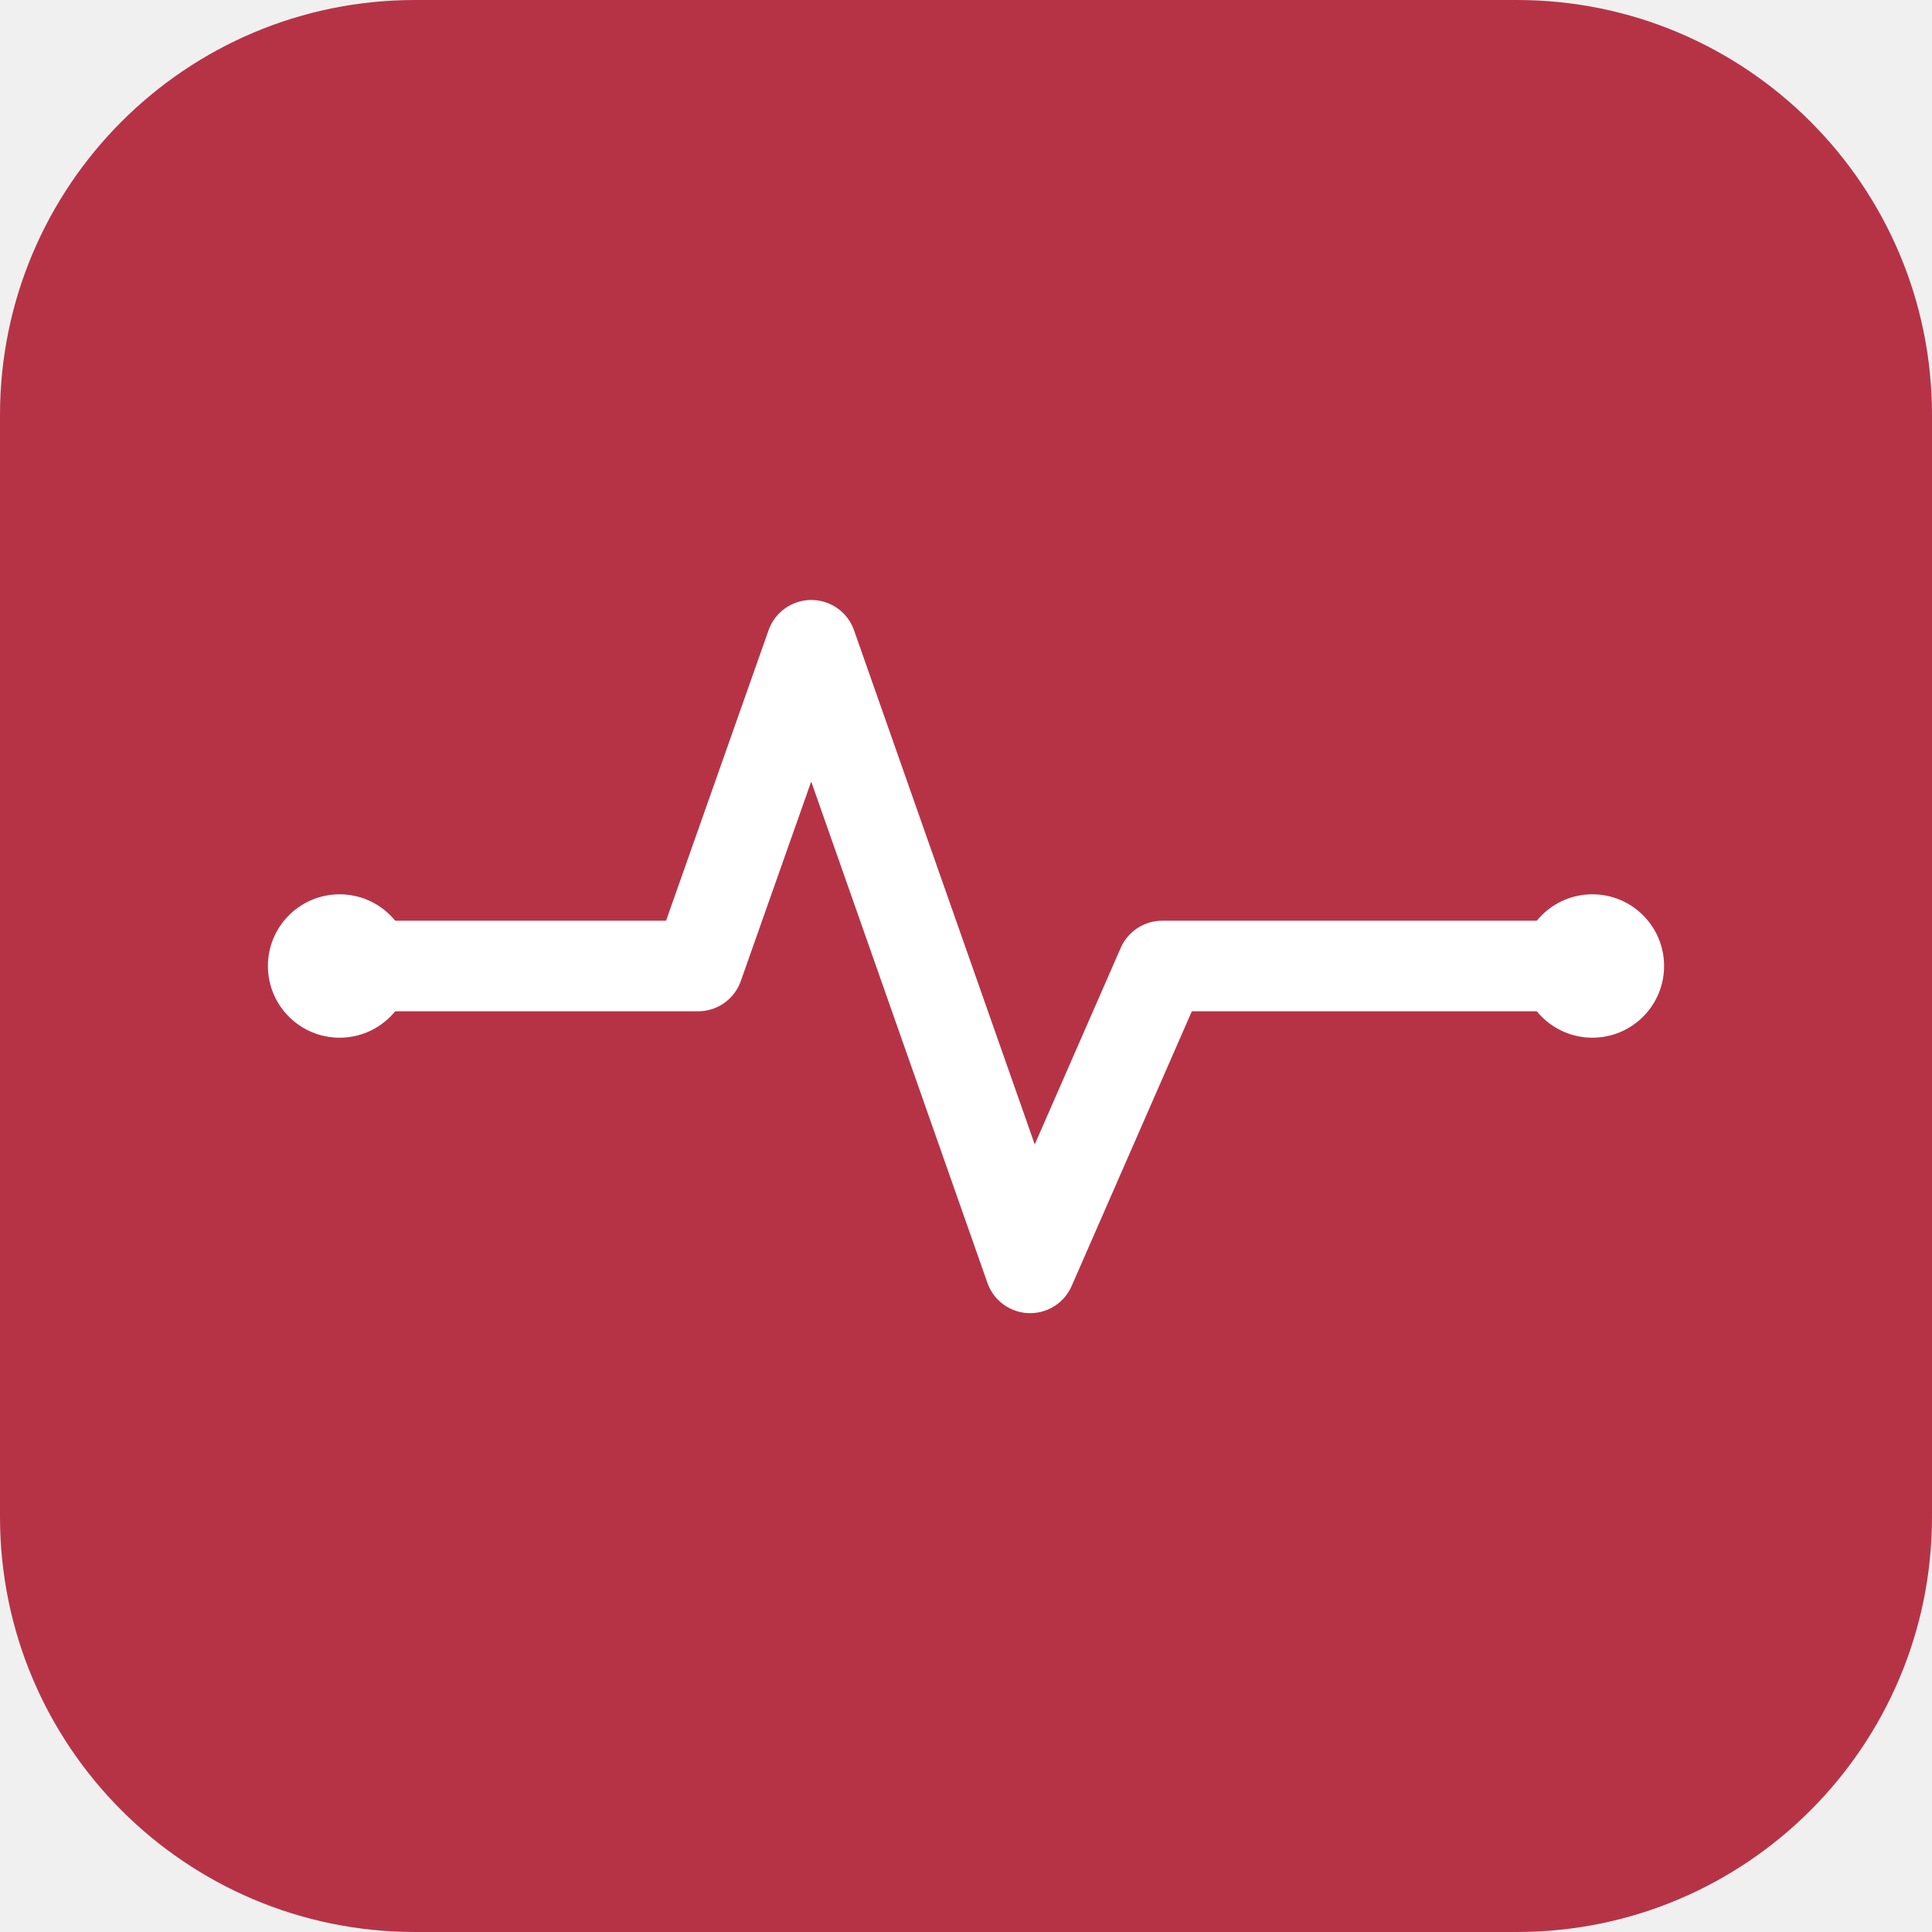
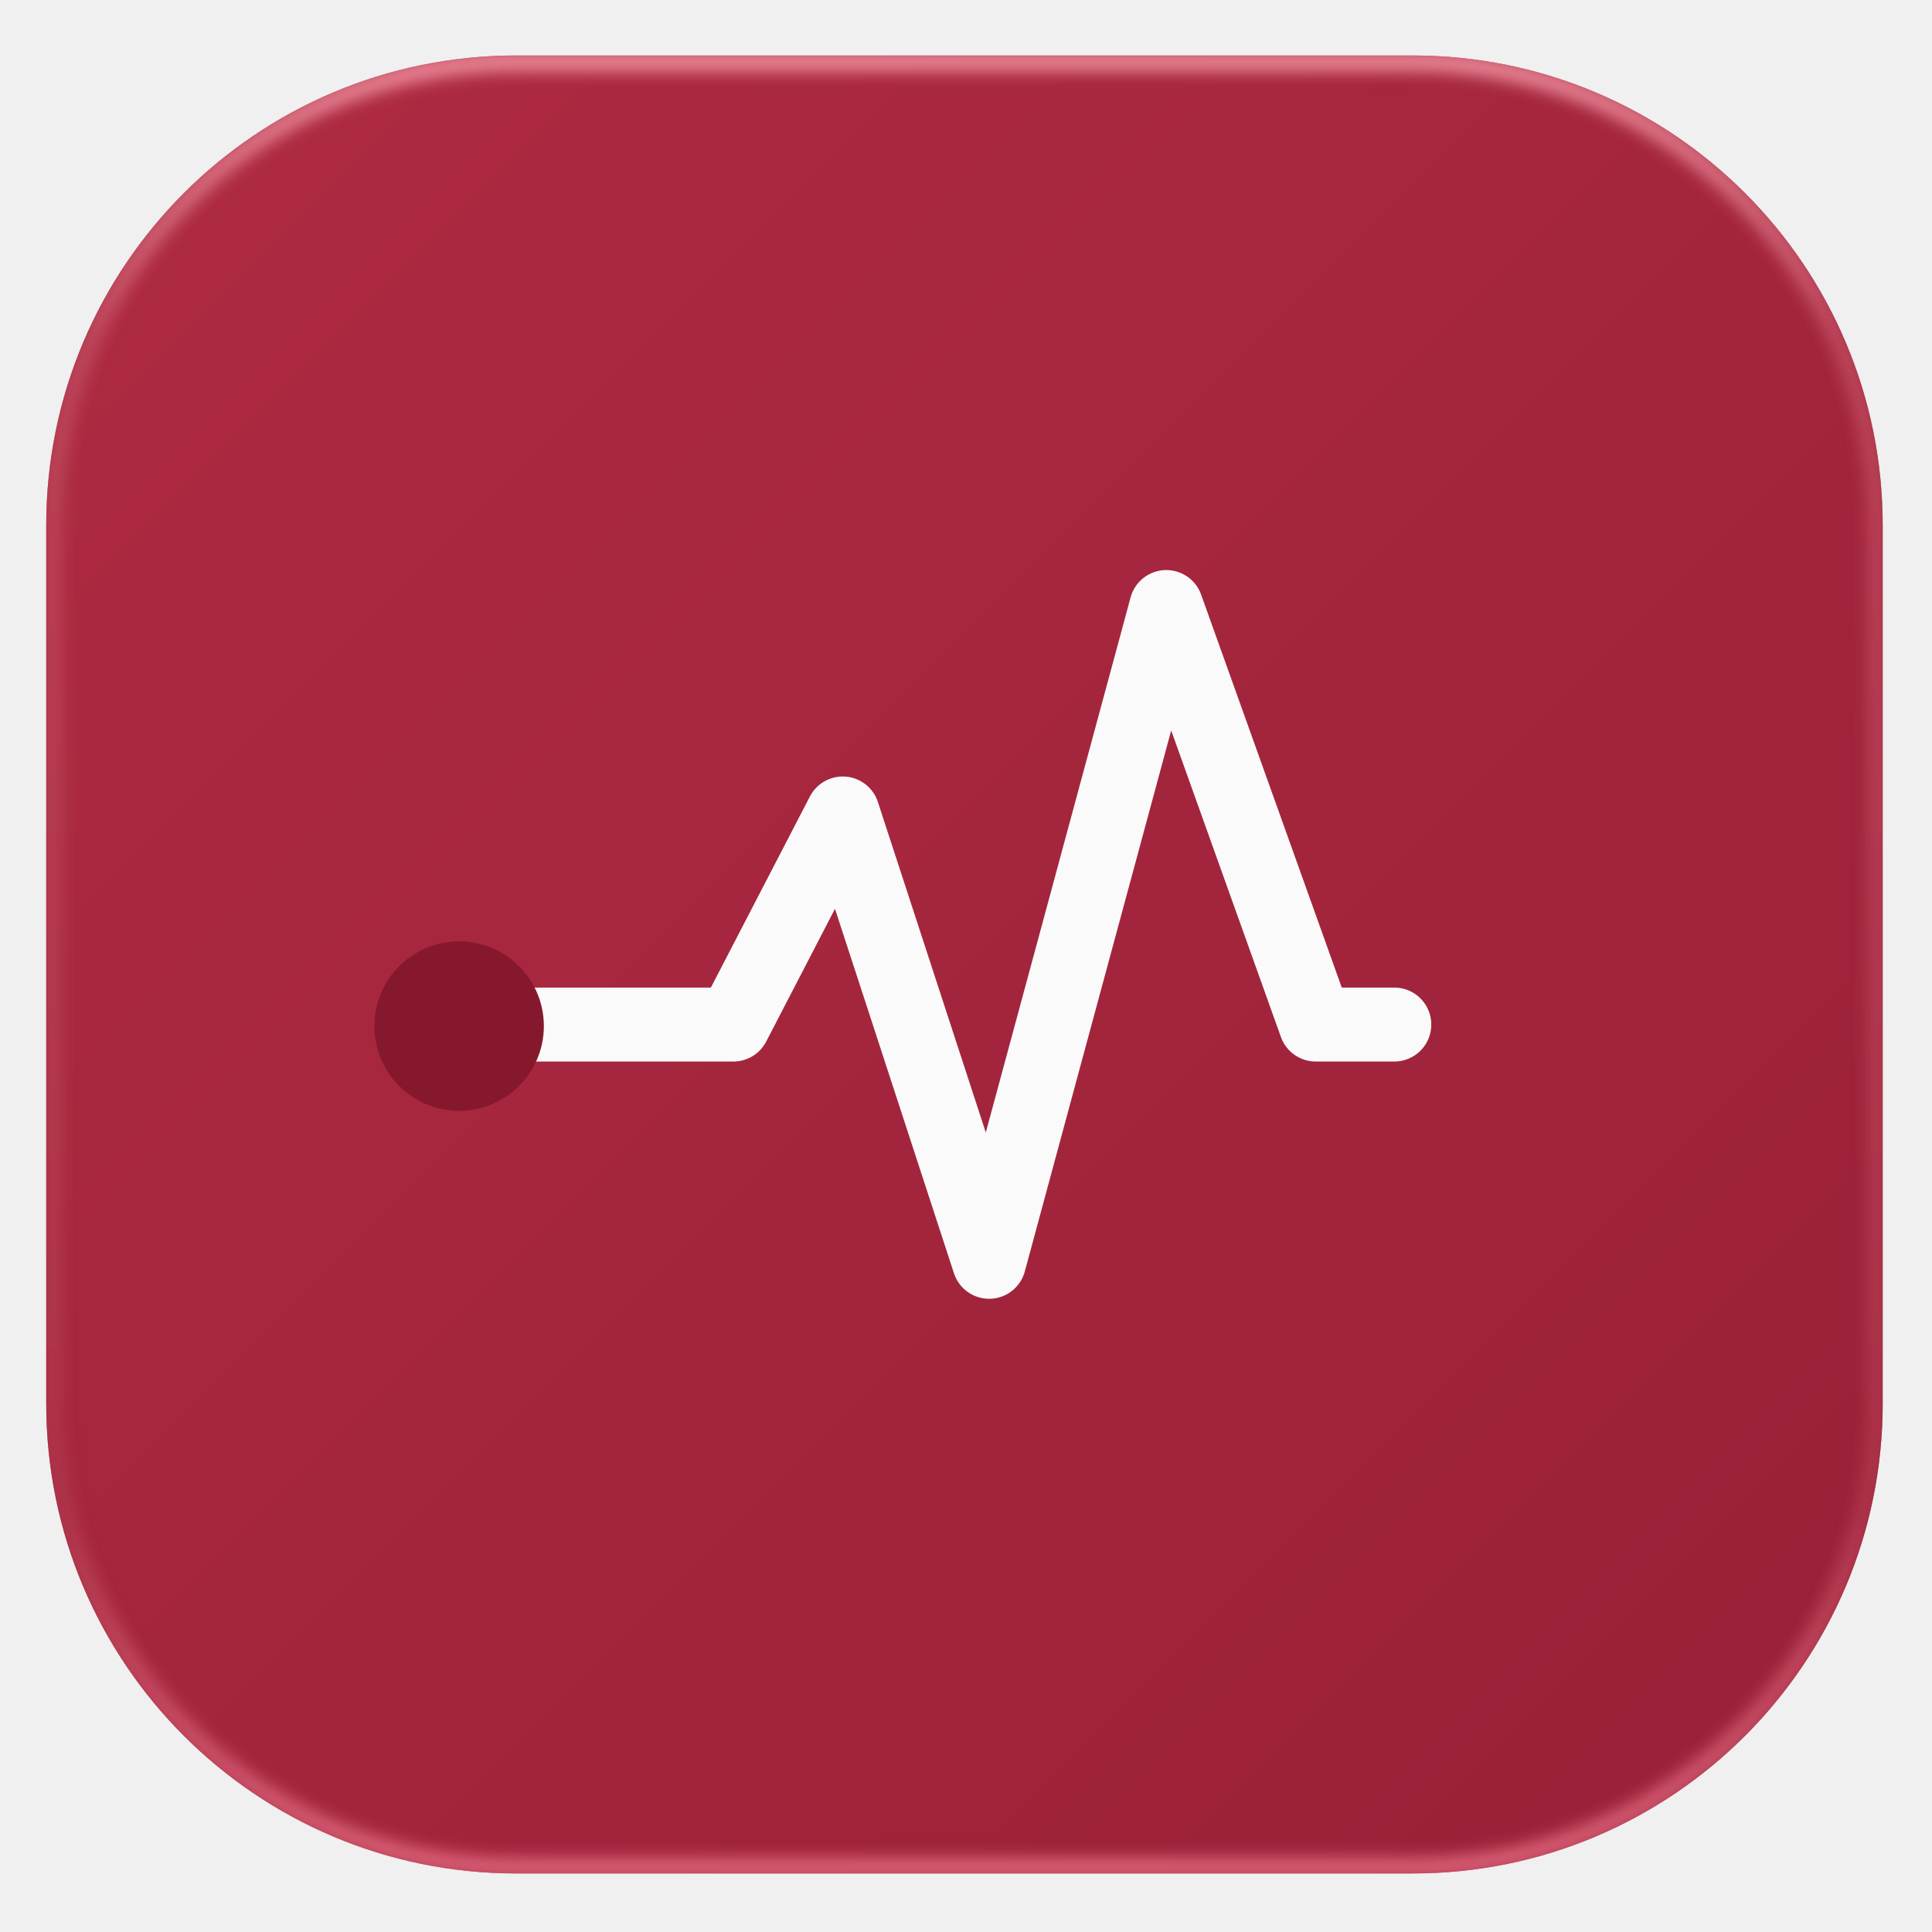
- <svg xmlns="http://www.w3.org/2000/svg" viewBox="0 0 512 512">
-   <rect width="512" height="512" rx="110" fill="#b63346" />
-   <path d="M95 256h90l30-85 58 165 35-80h109" fill="none" stroke="white" stroke-width="24" stroke-linecap="round" stroke-linejoin="round" />
-   <circle cx="90" cy="256" r="19" fill="white" />
-   <circle cx="422" cy="256" r="19" fill="white" />
+ <svg xmlns="http://www.w3.org/2000/svg" viewBox="0 0 1254 1254">
+   <defs>
+     <linearGradient id="background" x2="1" y2="1">
+       <stop stop-color="#af2b42" />
+       <stop offset="1" stop-color="#982038" />
+     </linearGradient>
+     <linearGradient id="rim" x1="0" y1="0" x2="0" y2="1">
+       <stop stop-color="#ed8c9c" />
+       <stop offset=".16" stop-color="#bd465b" />
+       <stop offset=".8" stop-color="#ae344b" />
+       <stop offset="1" stop-color="#dd647a" />
+     </linearGradient>
+     <clipPath id="tile">
+       <rect x="30" y="36" width="1192" height="1180" rx="305" />
+     </clipPath>
+     <filter id="soften">
+       <feGaussianBlur stdDeviation="5" />
+     </filter>
+   </defs>
+   <rect x="30" y="36" width="1192" height="1180" rx="305" fill="url(#background)" />
+   <g clip-path="url(#tile)">
+     <rect x="34" y="40" width="1184" height="1172" rx="301" fill="none" stroke="url(#rim)" stroke-width="12" filter="url(#soften)" />
+   </g>
+   <path d="M298 665h178l71-137 95 291 115-425 97 271h51" fill="none" stroke="#fafafa" stroke-width="48" stroke-linecap="round" stroke-linejoin="round" />
+   <circle cx="298" cy="666" r="55" fill="#86182d" />
</svg>
